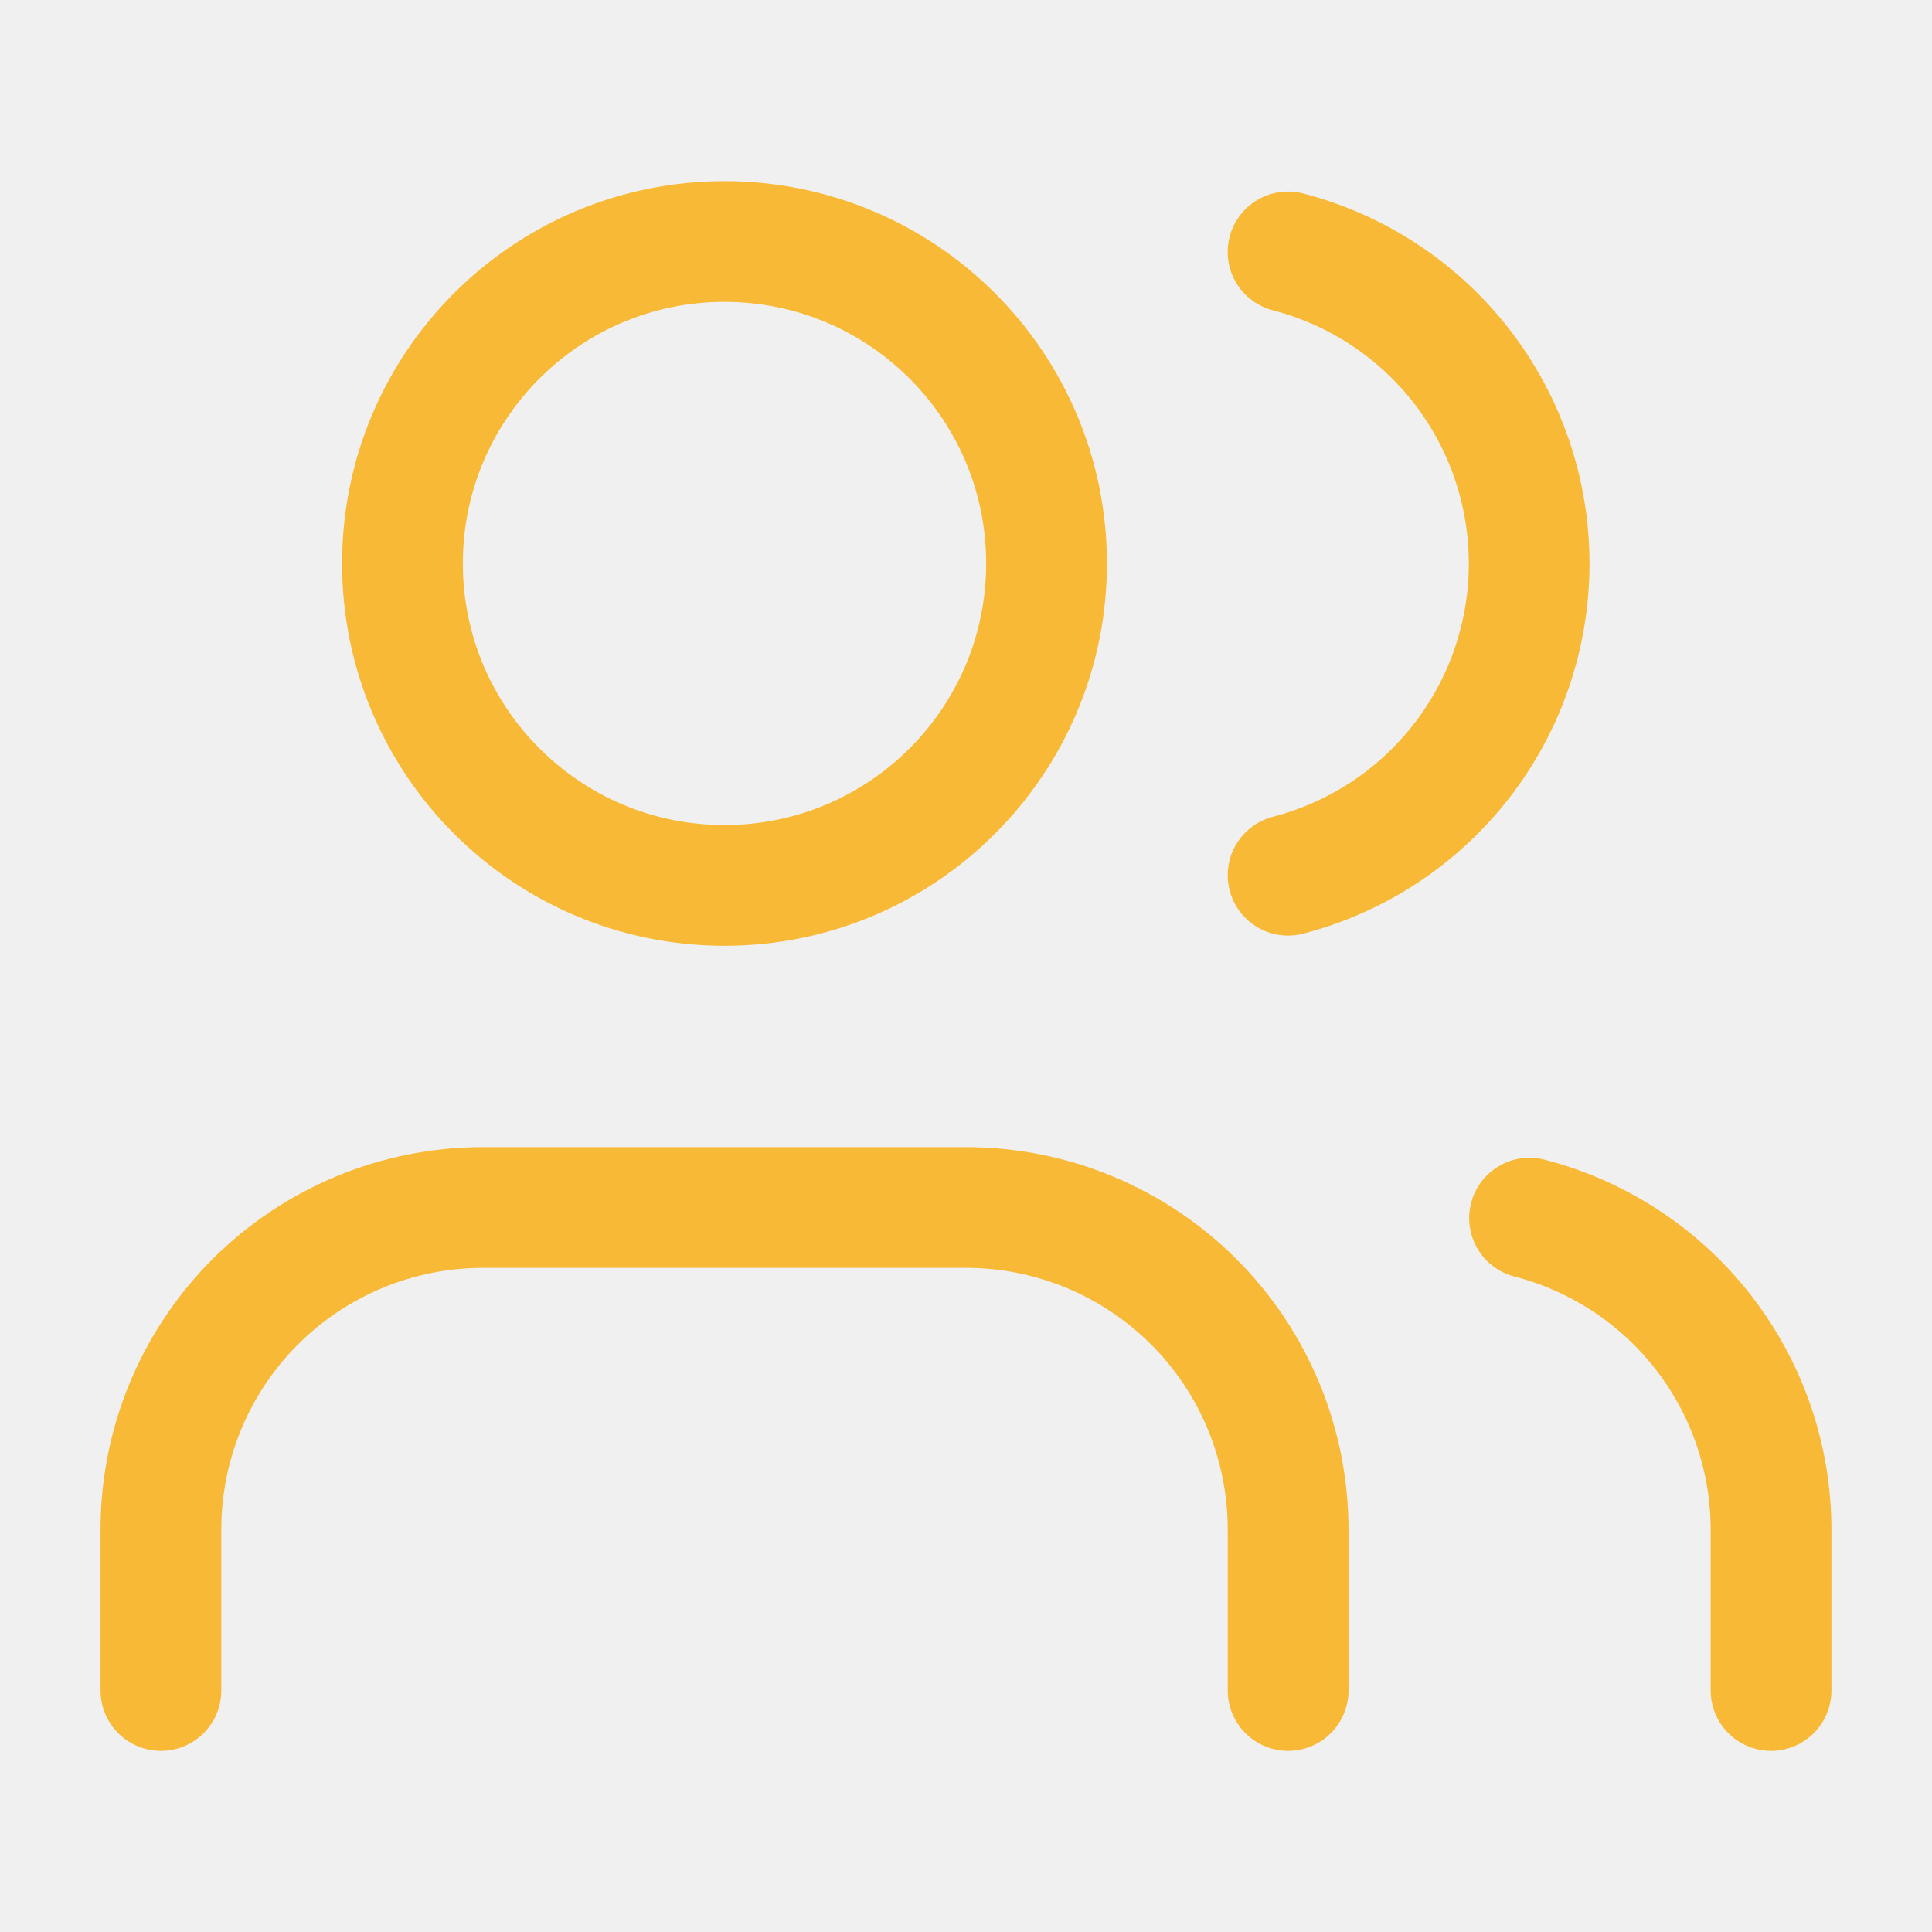
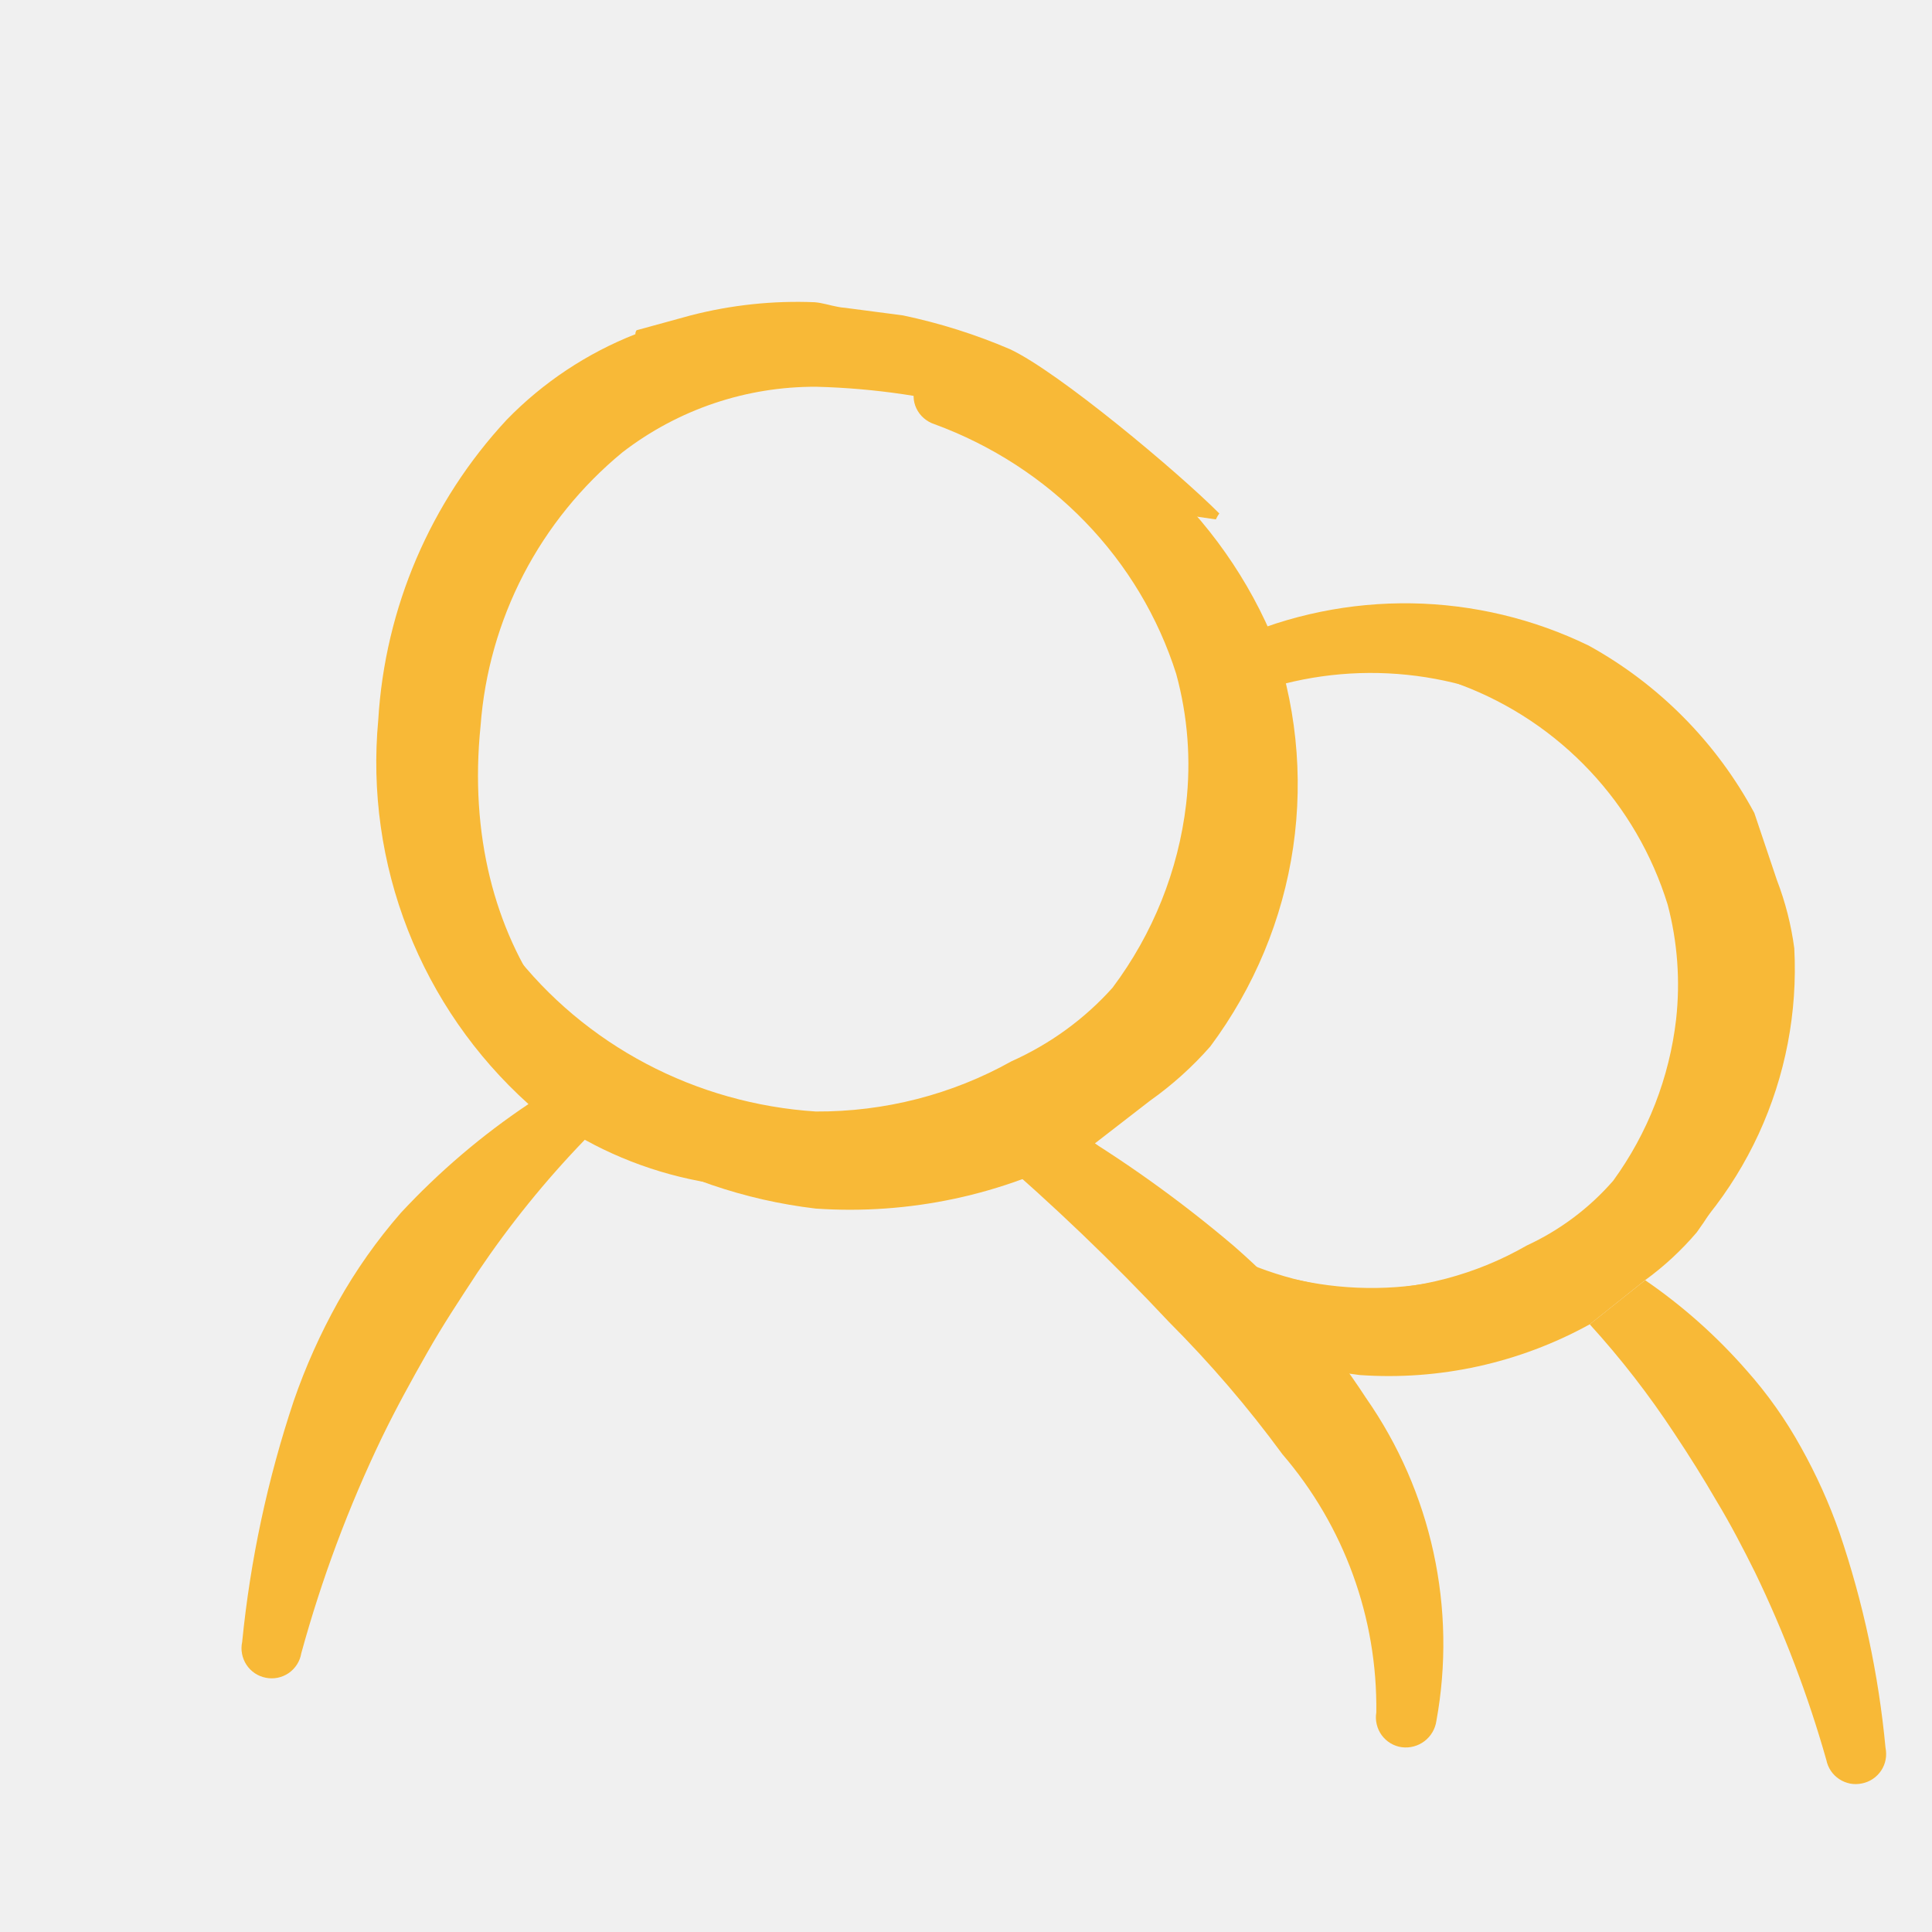
- <svg xmlns="http://www.w3.org/2000/svg" viewBox="0 0 32 32" width="32" height="32" fill="none">
-   <g transform="translate(1.665 19) scale(1.000164 1) translate(-0 -0)">
-     <path id="Vector" d="M19.667 9V6.333C19.667 4.919 19.105 3.562 18.105 2.562C17.104 1.562 15.748 1 14.333 1H6.333C4.919 1 3.562 1.562 2.562 2.562C1.562 3.562 1 4.919 1 6.333V9" stroke="#F8B937" stroke-width="2" stroke-linecap="round" stroke-linejoin="round" />
+ <svg xmlns="http://www.w3.org/2000/svg" width="32" height="32" viewBox="0 0 32 32" fill="none">
+   <g clip-path="url(#clip0_0_38)">
+     <path d="M17.602 18.613L16.405 19.064C17.44 19.953 18.427 20.898 19.36 21.894C20.041 22.576 20.671 23.309 21.241 24.087C22.263 25.276 22.816 26.796 22.796 28.364C22.785 28.429 22.787 28.496 22.803 28.561C22.818 28.625 22.846 28.686 22.885 28.74C22.924 28.793 22.974 28.839 23.03 28.873C23.087 28.907 23.15 28.93 23.216 28.939C23.35 28.957 23.485 28.921 23.593 28.84C23.701 28.758 23.772 28.637 23.791 28.504C23.96 27.579 23.943 26.63 23.743 25.712C23.543 24.794 23.163 23.925 22.625 23.154C22.015 22.217 21.277 21.369 20.433 20.635C19.547 19.883 18.601 19.206 17.602 18.613Z" fill="#F8B937" />
+     <path d="M20.165 8.552C20.173 8.537 20.184 8.521 20.196 8.505C19.514 7.82 17.534 6.161 16.729 5.784C16.158 5.539 15.564 5.352 14.956 5.224L13.994 5.098C13.954 5.095 13.915 5.09 13.876 5.082C13.749 5.059 13.626 5.017 13.495 5.006C12.803 4.977 12.11 5.051 11.44 5.224L10.543 5.47C10.528 5.494 10.522 5.515 10.525 5.535C9.723 5.85 8.997 6.332 8.395 6.95C7.129 8.311 6.376 10.07 6.265 11.926C6.155 13.107 6.323 14.297 6.755 15.402C7.187 16.506 7.871 17.494 8.753 18.287C7.98 18.804 7.271 19.409 6.638 20.09C6.241 20.546 5.892 21.041 5.597 21.568C5.306 22.09 5.061 22.636 4.866 23.201C4.433 24.497 4.146 25.837 4.011 27.197C3.997 27.262 3.996 27.328 4.009 27.393C4.021 27.457 4.046 27.519 4.082 27.574C4.118 27.629 4.165 27.676 4.219 27.713C4.274 27.75 4.335 27.775 4.399 27.788C4.465 27.802 4.532 27.802 4.598 27.789C4.663 27.776 4.726 27.749 4.781 27.712C4.836 27.674 4.883 27.625 4.919 27.569C4.955 27.513 4.979 27.45 4.99 27.384C5.327 26.154 5.774 24.956 6.327 23.807C6.561 23.325 6.809 22.874 7.074 22.408C7.338 21.941 7.618 21.521 7.913 21.07C8.439 20.289 9.032 19.555 9.686 18.878C10.481 19.316 11.361 19.581 12.267 19.655C12.334 19.668 12.404 19.668 12.471 19.652C12.539 19.637 12.602 19.608 12.658 19.567C12.713 19.526 12.76 19.474 12.794 19.415C12.829 19.355 12.85 19.288 12.857 19.22C12.87 19.086 12.831 18.952 12.746 18.848C12.662 18.743 12.54 18.675 12.406 18.66C9.686 18.256 7.587 15.659 7.96 12.02C8.025 11.146 8.267 10.294 8.67 9.516C9.074 8.739 9.631 8.051 10.307 7.494C11.229 6.782 12.362 6.399 13.526 6.406C14.488 6.431 15.443 6.572 16.371 6.826C17.173 7.123 17.955 7.79 18.579 8.375L20.138 8.603C20.138 8.603 20.156 8.569 20.165 8.552Z" fill="#F8B937" />
+     <path fill-rule="evenodd" clip-rule="evenodd" d="M26.331 21.935C25.168 22.576 23.845 22.868 22.521 22.775C21.512 22.652 20.543 22.309 19.681 21.772C18.818 21.235 18.084 20.516 17.529 19.665C17.436 19.569 17.384 19.441 17.384 19.307C17.384 19.173 17.436 19.045 17.529 18.949C17.58 18.908 17.639 18.878 17.701 18.86C17.764 18.841 17.83 18.836 17.895 18.843C17.96 18.85 18.023 18.87 18.08 18.902C18.137 18.933 18.188 18.976 18.229 19.027C18.734 19.702 19.379 20.26 20.119 20.663C20.86 21.066 21.68 21.303 22.521 21.36C23.492 21.365 24.447 21.113 25.289 20.629C25.836 20.376 26.324 20.011 26.72 19.556C27.292 18.769 27.651 17.848 27.762 16.881C27.832 16.245 27.785 15.602 27.622 14.984C27.366 14.156 26.926 13.398 26.333 12.768C25.74 12.137 25.01 11.65 24.2 11.345C24.144 11.326 24.093 11.296 24.048 11.256C24.004 11.216 23.969 11.168 23.944 11.114C23.919 11.06 23.906 11.002 23.904 10.943C23.903 10.883 23.914 10.824 23.936 10.769C23.955 10.715 23.985 10.665 24.023 10.622C24.062 10.58 24.109 10.545 24.161 10.52C24.213 10.496 24.269 10.482 24.327 10.479C24.384 10.476 24.442 10.485 24.496 10.505C25.486 10.771 26.403 11.26 27.176 11.934C27.95 12.607 28.559 13.448 28.959 14.393C29.316 15.39 29.425 16.459 29.276 17.508C29.127 18.556 28.725 19.553 28.104 20.411C27.851 20.708 27.564 20.974 27.248 21.204L26.331 21.935Z" fill="#F8B937" />
+     <path fill-rule="evenodd" clip-rule="evenodd" d="M29.057 13.465C28.428 12.296 27.475 11.333 26.312 10.692C25.398 10.248 24.398 10.01 23.383 9.993C22.367 9.977 21.36 10.182 20.432 10.596C20.302 10.626 20.188 10.706 20.116 10.818C20.043 10.93 20.017 11.066 20.044 11.197C20.064 11.259 20.097 11.316 20.14 11.366C20.183 11.415 20.235 11.456 20.293 11.485C20.352 11.514 20.416 11.531 20.481 11.536C20.546 11.54 20.611 11.532 20.674 11.511C21.464 11.218 22.309 11.099 23.149 11.163C23.99 11.227 24.807 11.472 25.544 11.881C26.363 12.403 27.029 13.134 27.473 13.997C27.796 14.506 28.007 15.078 28.093 15.675C28.147 16.646 27.948 17.615 27.516 18.487C27.231 19.059 26.842 19.574 26.369 20.005C25.706 20.561 24.924 20.959 24.084 21.166C23.244 21.375 22.367 21.388 21.521 21.205C21.463 21.19 21.404 21.188 21.345 21.197C21.287 21.206 21.23 21.228 21.18 21.259C21.131 21.291 21.087 21.333 21.054 21.382C21.021 21.431 20.998 21.486 20.987 21.544C20.973 21.601 20.971 21.659 20.98 21.715C20.989 21.772 21.01 21.827 21.04 21.876C21.071 21.924 21.11 21.967 21.157 22C21.204 22.034 21.257 22.058 21.313 22.07C22.29 22.384 23.325 22.471 24.34 22.325C25.355 22.179 26.324 21.803 27.172 21.227C28.013 20.583 28.685 19.744 29.129 18.782C29.572 17.82 29.775 16.765 29.719 15.707C29.668 15.32 29.571 14.941 29.431 14.577L29.057 13.465Z" fill="#F8B937" />
+     <path fill-rule="evenodd" clip-rule="evenodd" d="M31.23 28.948C31.243 29.013 31.244 29.079 31.232 29.144C31.22 29.209 31.195 29.27 31.159 29.325C31.122 29.38 31.076 29.427 31.021 29.464C30.967 29.501 30.905 29.526 30.841 29.539C30.776 29.553 30.71 29.554 30.645 29.542C30.581 29.529 30.519 29.505 30.464 29.468C30.409 29.432 30.362 29.386 30.325 29.331C30.288 29.276 30.263 29.215 30.25 29.151C29.947 28.082 29.551 27.041 29.068 26.041C28.866 25.636 28.664 25.247 28.43 24.859C28.213 24.485 27.98 24.112 27.731 23.739C27.312 23.102 26.844 22.498 26.331 21.935L27.249 21.204C27.869 21.629 28.433 22.131 28.928 22.697C29.275 23.087 29.578 23.515 29.83 23.972C30.083 24.424 30.297 24.898 30.468 25.387C30.86 26.54 31.116 27.736 31.23 28.948Z" fill="#F8B937" />
+     <path fill-rule="evenodd" clip-rule="evenodd" d="M17.972 19.064C16.611 19.793 15.062 20.124 13.512 20.018C12.332 19.879 11.197 19.49 10.188 18.879C9.178 18.268 8.319 17.451 7.669 16.483C7.56 16.374 7.499 16.229 7.499 16.077C7.499 15.925 7.56 15.779 7.669 15.67C7.729 15.624 7.797 15.589 7.871 15.568C7.944 15.548 8.021 15.541 8.097 15.55C8.173 15.558 8.247 15.58 8.314 15.616C8.381 15.652 8.44 15.7 8.488 15.758C9.079 16.526 9.834 17.16 10.701 17.618C11.568 18.076 12.527 18.346 13.512 18.41C14.649 18.416 15.767 18.13 16.752 17.579C17.393 17.292 17.964 16.877 18.427 16.36C19.097 15.466 19.517 14.418 19.646 13.319C19.729 12.597 19.674 11.866 19.482 11.163C19.184 10.222 18.668 9.361 17.974 8.644C17.28 7.927 16.426 7.374 15.478 7.026C15.412 7.005 15.352 6.97 15.3 6.925C15.248 6.88 15.207 6.825 15.178 6.764C15.149 6.703 15.133 6.637 15.132 6.569C15.13 6.502 15.142 6.435 15.168 6.372C15.191 6.311 15.226 6.254 15.271 6.205C15.316 6.157 15.37 6.117 15.431 6.089C15.492 6.061 15.558 6.045 15.626 6.042C15.693 6.039 15.76 6.049 15.824 6.072C16.983 6.375 18.056 6.93 18.961 7.696C19.866 8.461 20.58 9.417 21.048 10.491C21.466 11.624 21.593 12.84 21.419 14.032C21.245 15.224 20.773 16.356 20.047 17.332C19.751 17.669 19.415 17.972 19.046 18.233L17.972 19.064Z" fill="#F8B937" />
  </g>
-   <g transform="translate(20.3344 3.1725) scale(0.999671 0.999841) translate(-0 -0)">
-     <path id="Vector" d="M1 1C2.144 1.297 3.157 1.965 3.88 2.899C4.603 3.833 4.995 4.981 4.995 6.163C4.995 7.344 4.603 8.492 3.88 9.427C3.157 10.361 2.144 11.029 1 11.326" stroke="#F8B937" stroke-width="2" stroke-linecap="round" stroke-linejoin="round" />
-   </g>
-   <g transform="translate(24.334 19.1761) scale(1.000027 0.999685) translate(-0 -0)">
-     <path id="Vector" d="M5 8.827V6.16C4.999 4.979 4.606 3.831 3.882 2.897C3.158 1.963 2.144 1.296 1 1" stroke="#F8B937" stroke-width="2" stroke-linecap="round" stroke-linejoin="round" />
-   </g>
-   <g transform="translate(5.6659 3.0006) scale(1.000113 0.999813) translate(-0 -0)">
-     <path id="Vector" d="M6.333 11.667C9.279 11.667 11.667 9.279 11.667 6.333C11.667 3.388 9.279 1 6.333 1C3.388 1 1 3.388 1 6.333C1 9.279 3.388 11.667 6.333 11.667Z" stroke="#F8B937" stroke-width="2" stroke-linecap="round" stroke-linejoin="round" />
-   </g>
+   <defs>
+     <clipPath id="clip0_0_38">
+       <rect width="32" height="32" fill="white" />
+     </clipPath>
+   </defs>
</svg>
